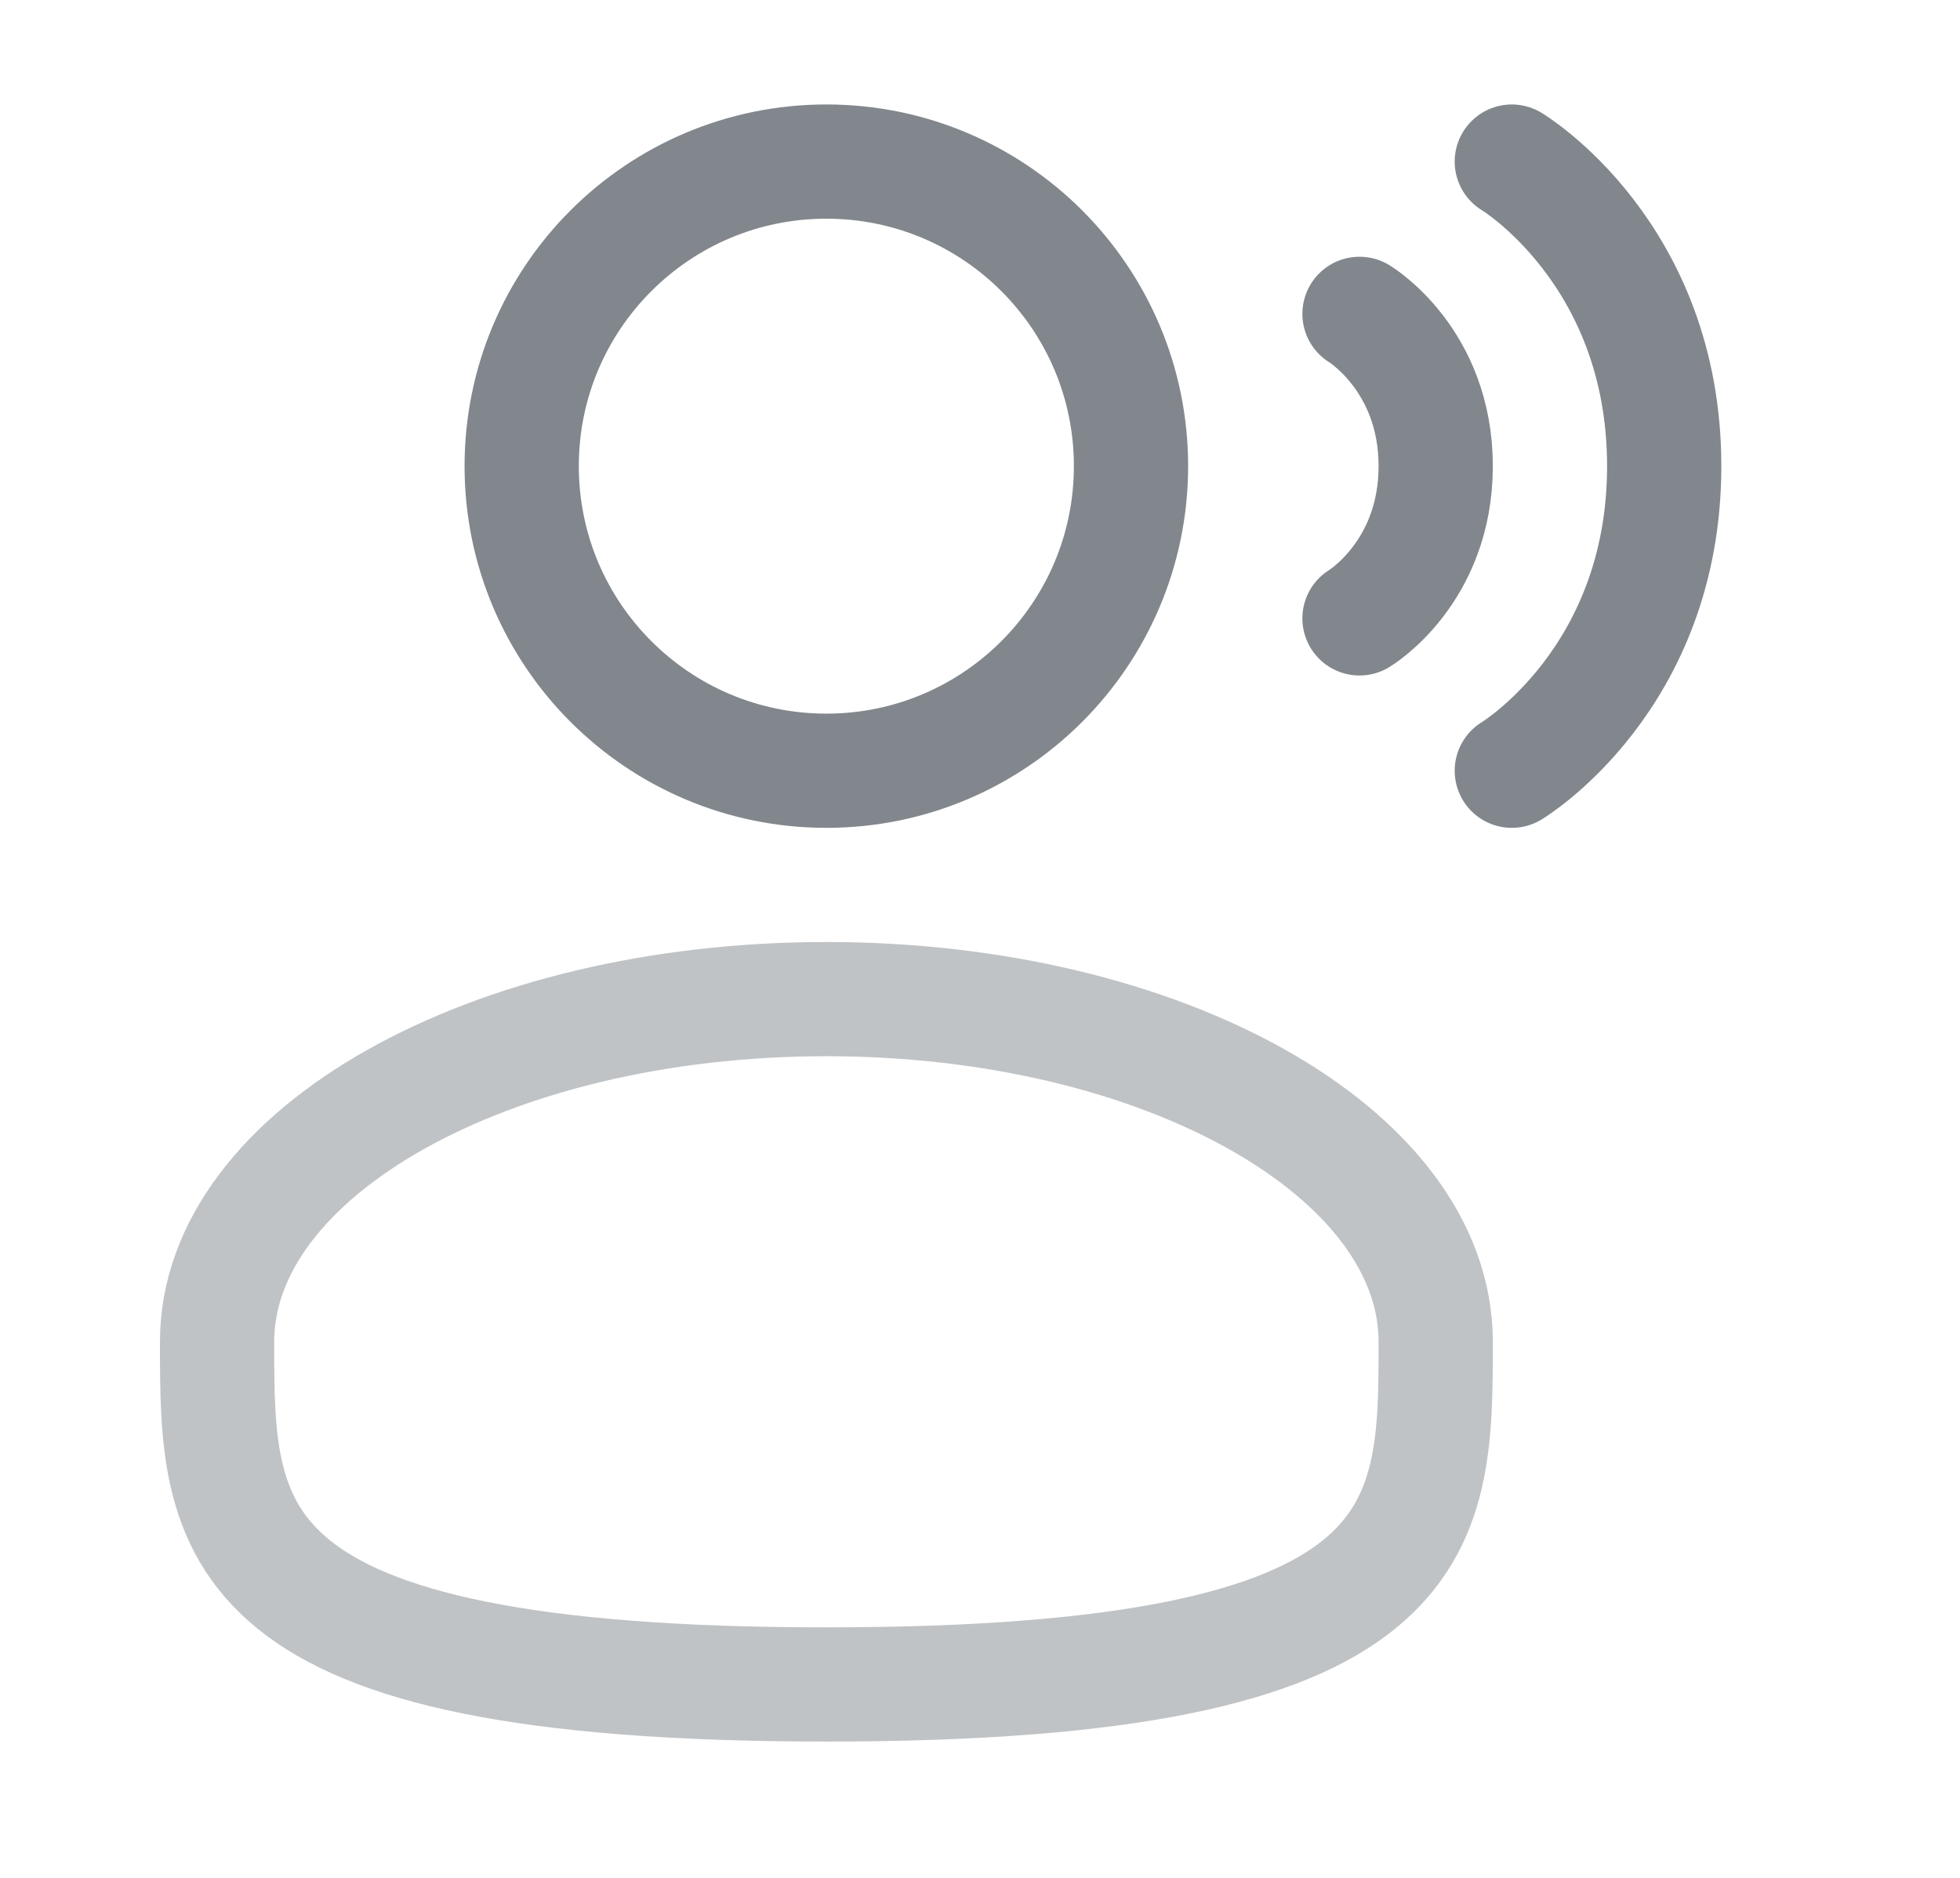
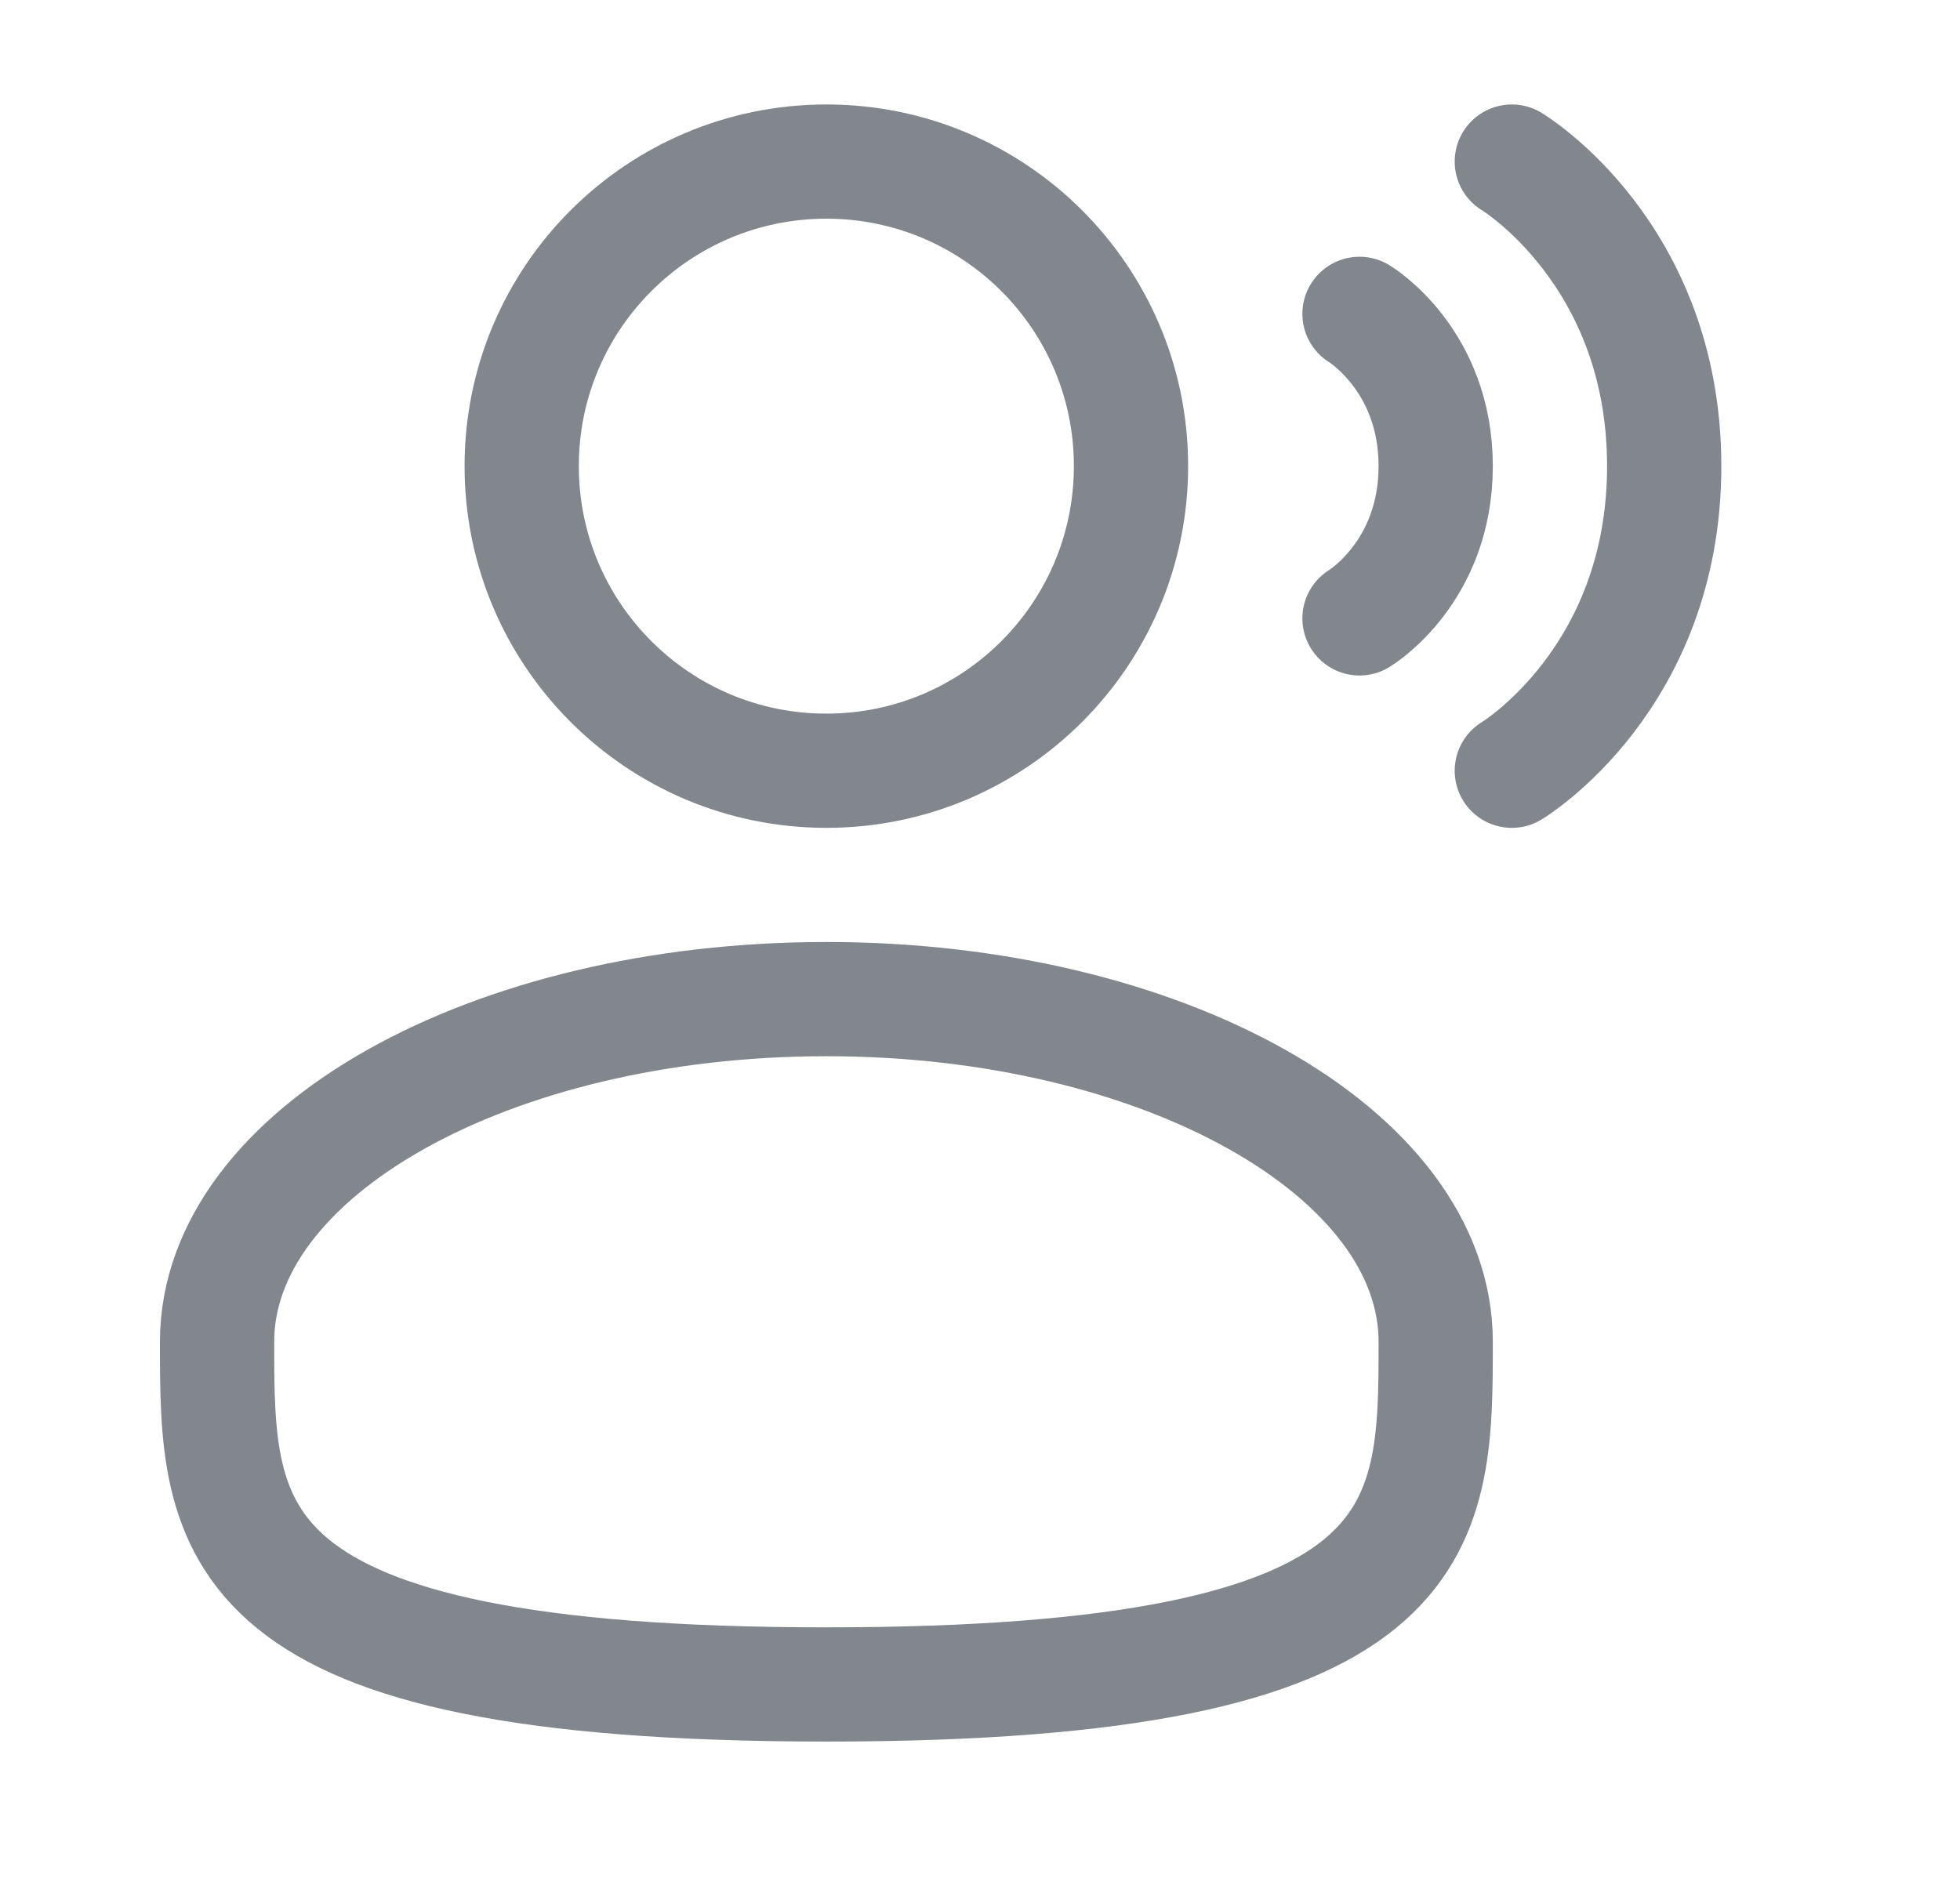
<svg xmlns="http://www.w3.org/2000/svg" width="24" height="23" viewBox="0 0 24 23" fill="none">
  <path d="M10.119 9.44C12.179 9.44 13.849 7.769 13.849 5.709C13.849 3.649 12.179 1.979 10.119 1.979C8.058 1.979 6.388 3.649 6.388 5.709C6.388 7.769 8.058 9.44 10.119 9.44Z" stroke="#81878C" stroke-width="1.399" />
-   <path opacity="0.5" d="M17.58 16.434C17.58 18.752 17.58 20.631 10.119 20.631C2.658 20.631 2.658 18.752 2.658 16.434C2.658 14.117 5.999 12.237 10.119 12.237C14.239 12.237 17.58 14.117 17.58 16.434Z" stroke="#81878C" stroke-width="1.399" />
+   <path d="M17.58 16.434C17.58 18.752 17.58 20.631 10.119 20.631C2.658 20.631 2.658 18.752 2.658 16.434C2.658 14.117 5.999 12.237 10.119 12.237C14.239 12.237 17.58 14.117 17.58 16.434Z" stroke="#81878C" stroke-width="1.399" />
  <path d="M18.512 1.979C18.512 1.979 20.378 3.098 20.378 5.709C20.378 8.32 18.512 9.44 18.512 9.44M16.647 3.844C16.647 3.844 17.58 4.403 17.58 5.709C17.58 7.015 16.647 7.574 16.647 7.574" stroke="#81878C" stroke-width="1.399" stroke-linecap="round" />
</svg>
